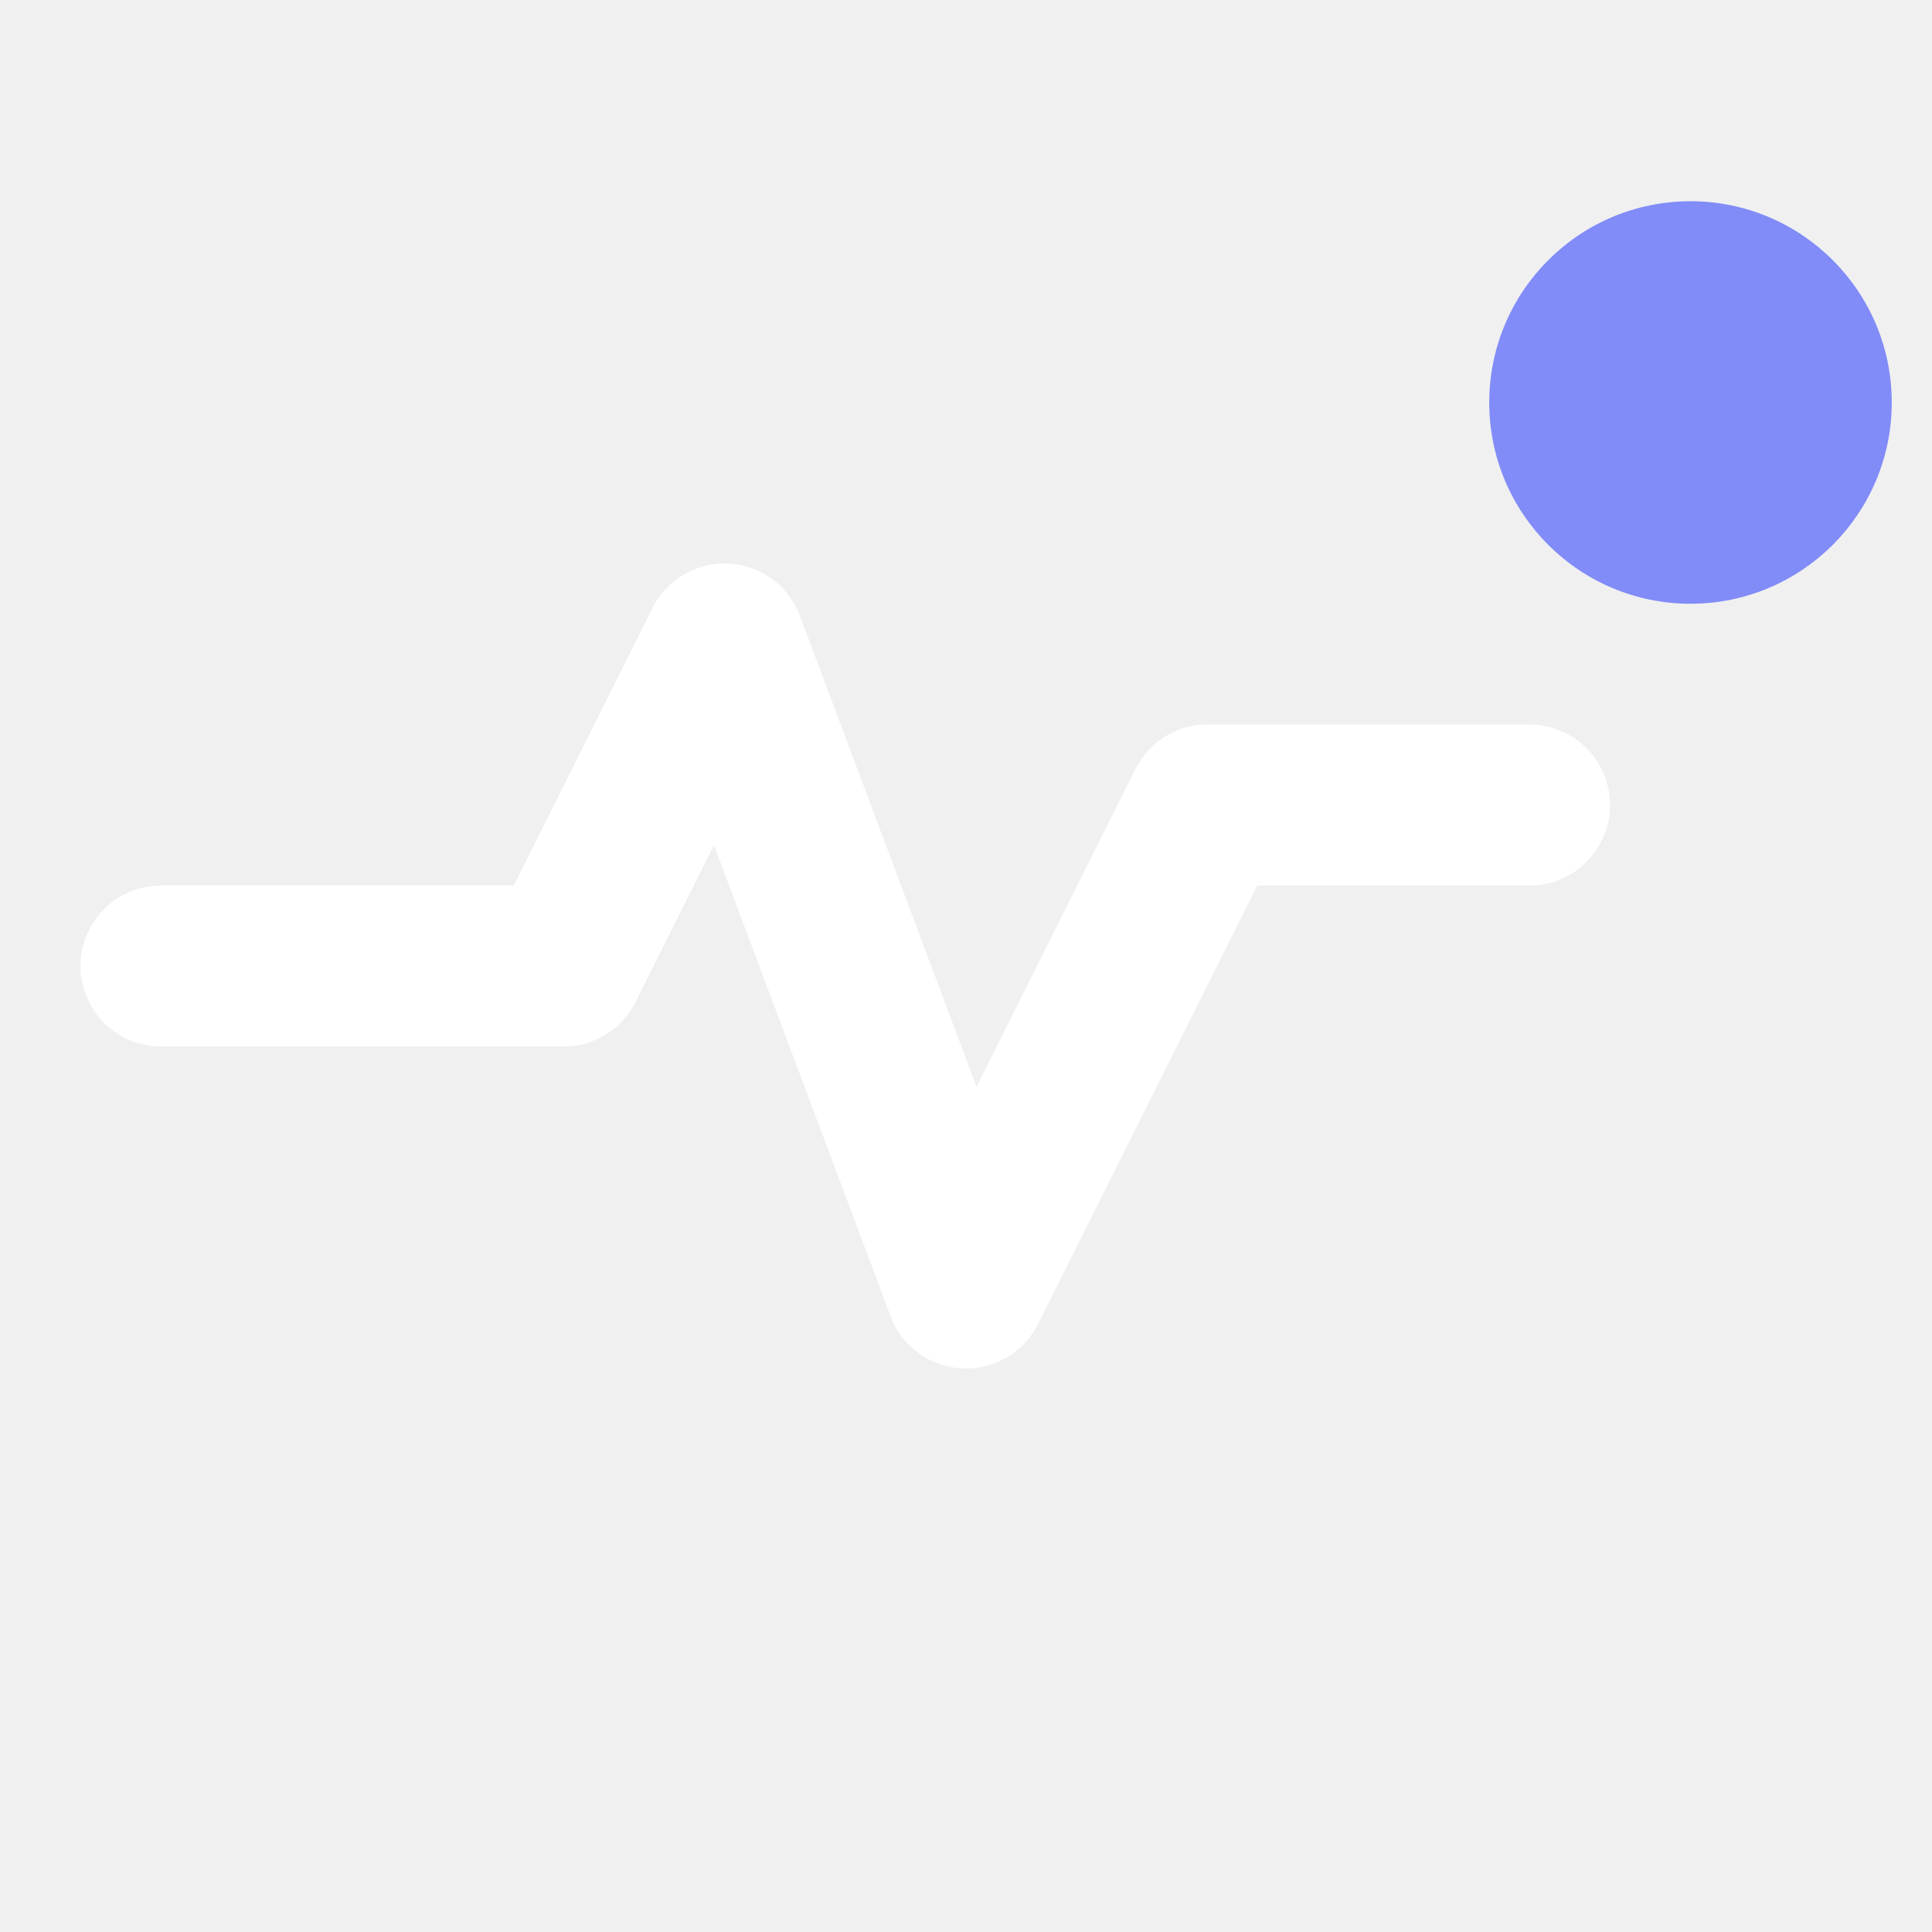
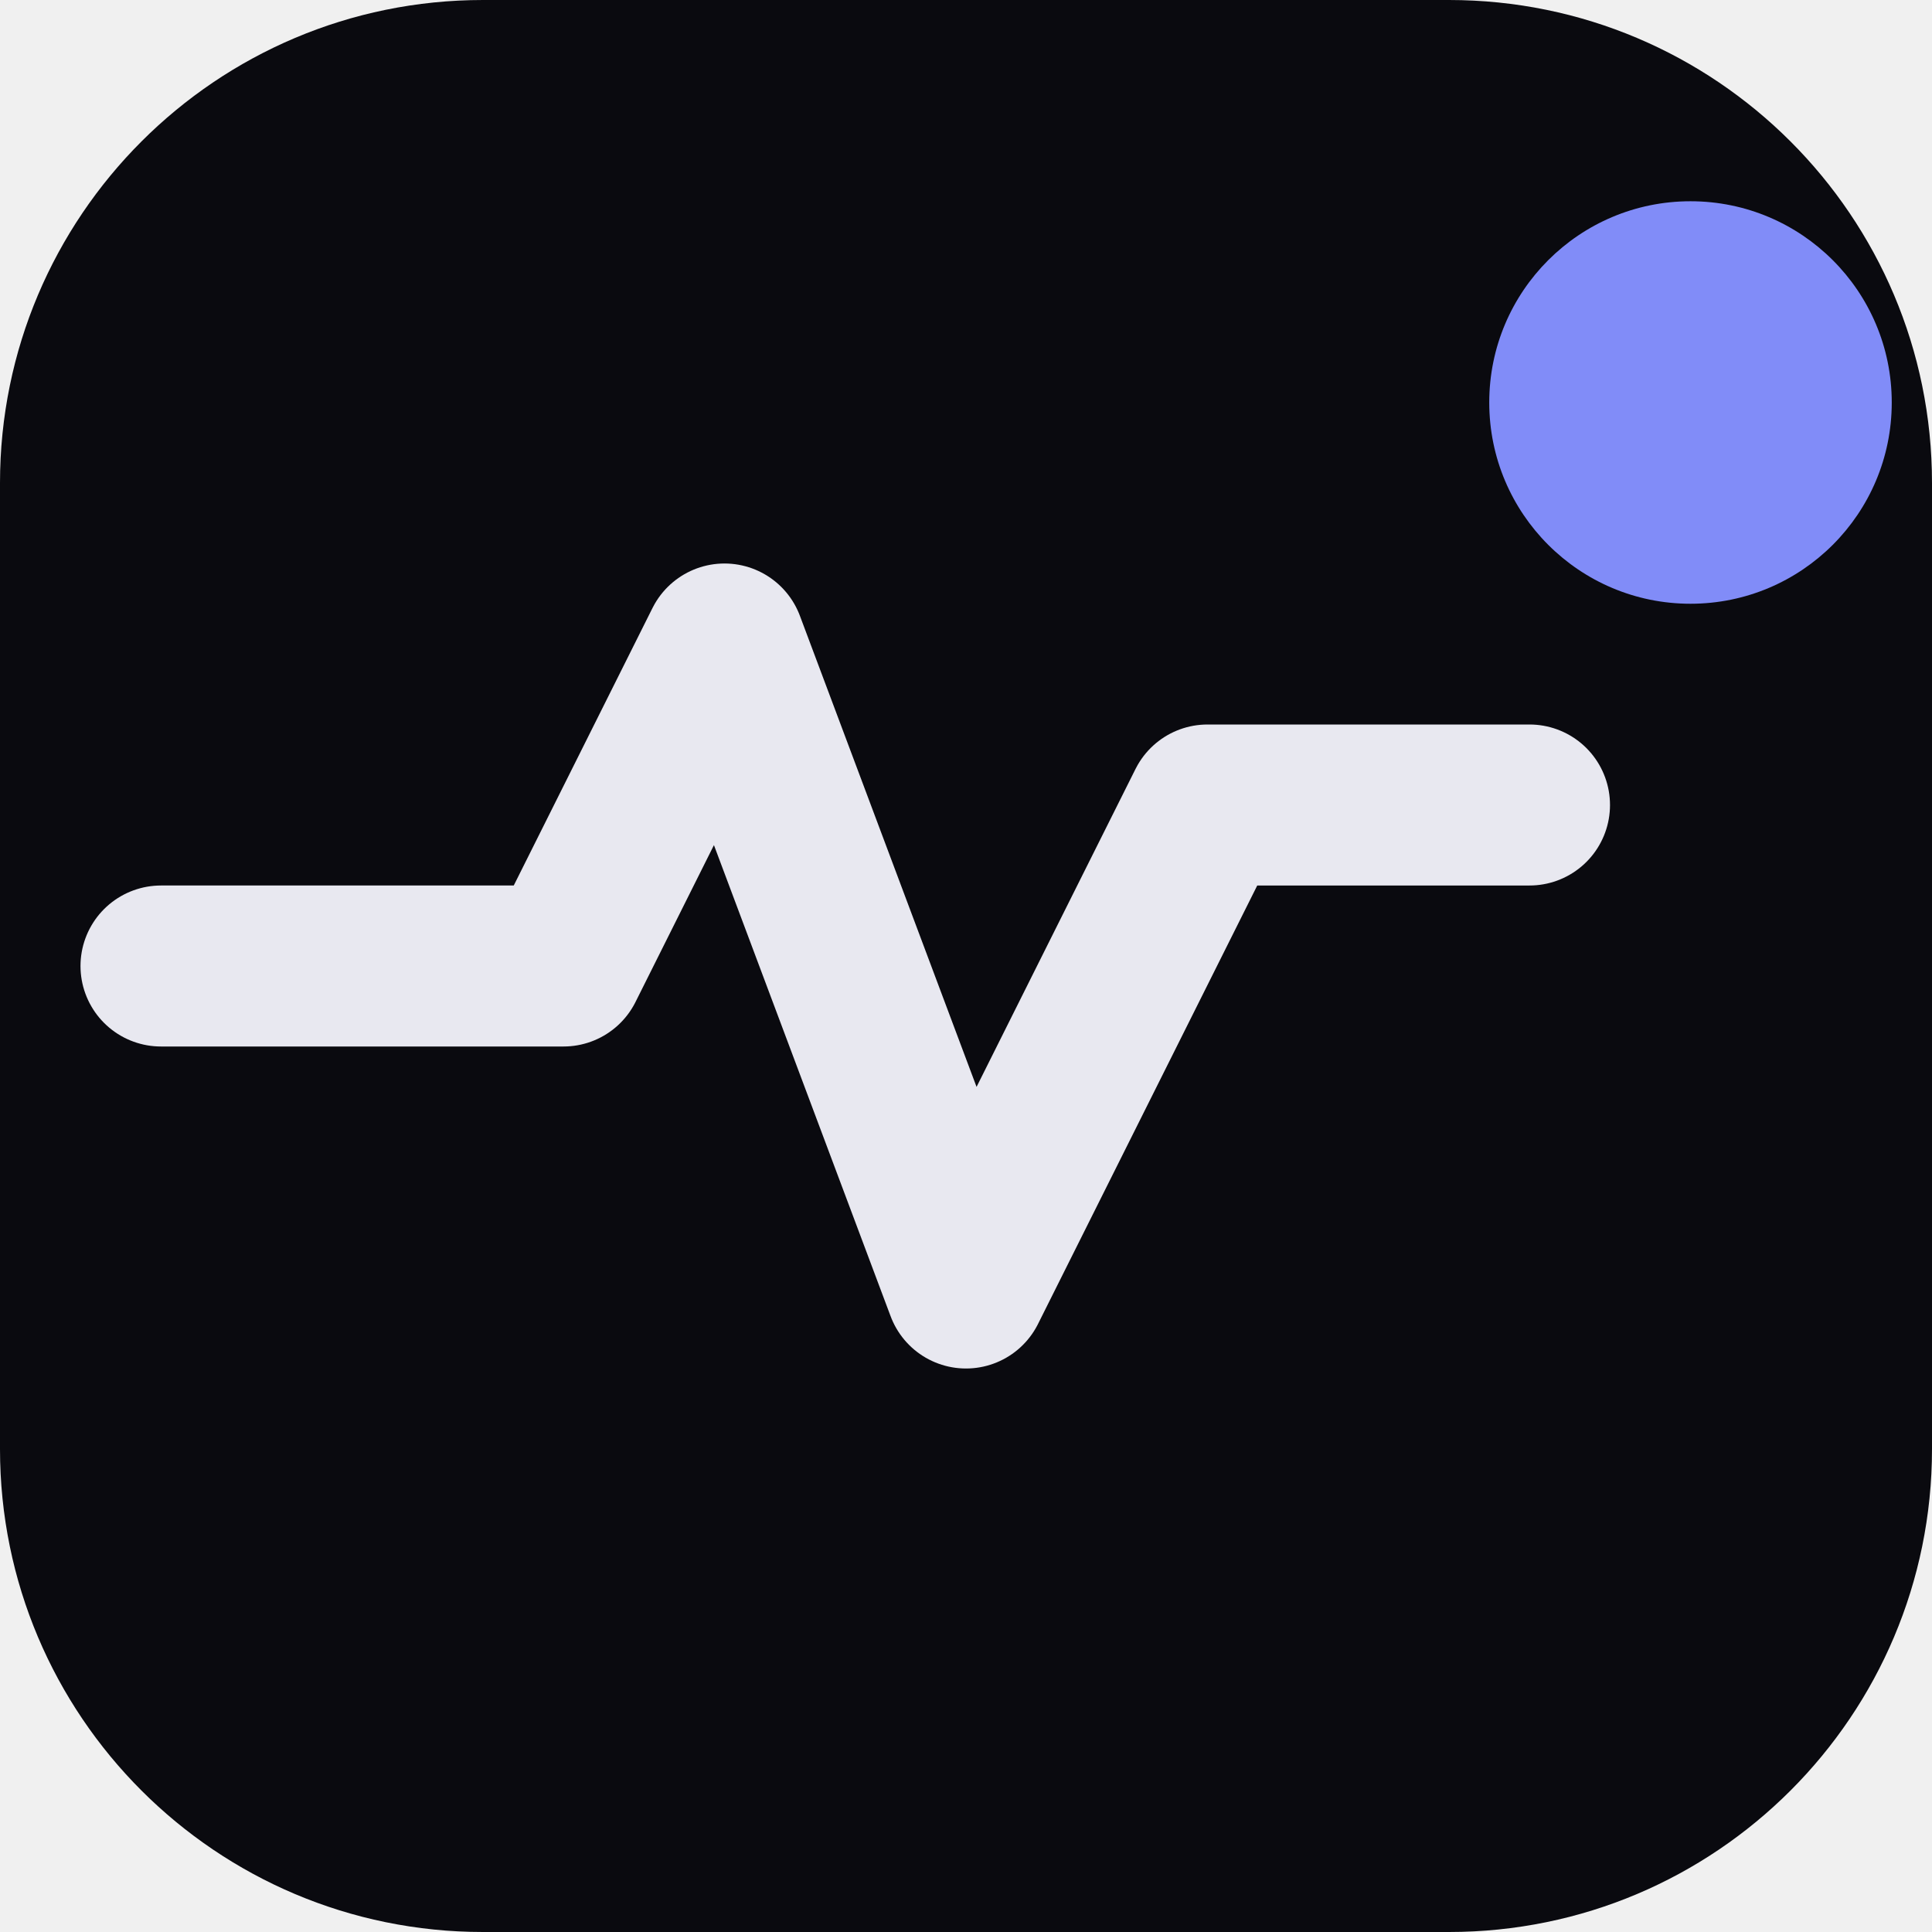
<svg xmlns="http://www.w3.org/2000/svg" viewBox="0 0 24 24" fill="none">
-   <path d="M2 12 H7 L9 8 L12 16 L15 10 H19" stroke="white" stroke-width="2" stroke-linecap="round" stroke-linejoin="round" />
+   <rect width="24" height="24" rx="6" fill="#0a0a0f" />
+   <path d="M2 12 H7 L9 8 L12 16 L15 10 H19" stroke="#e8e8f0" stroke-width="2" stroke-linecap="round" stroke-linejoin="round" />
  <circle cx="21" cy="5" r="2.5" fill="#818CF8" />
</svg>
